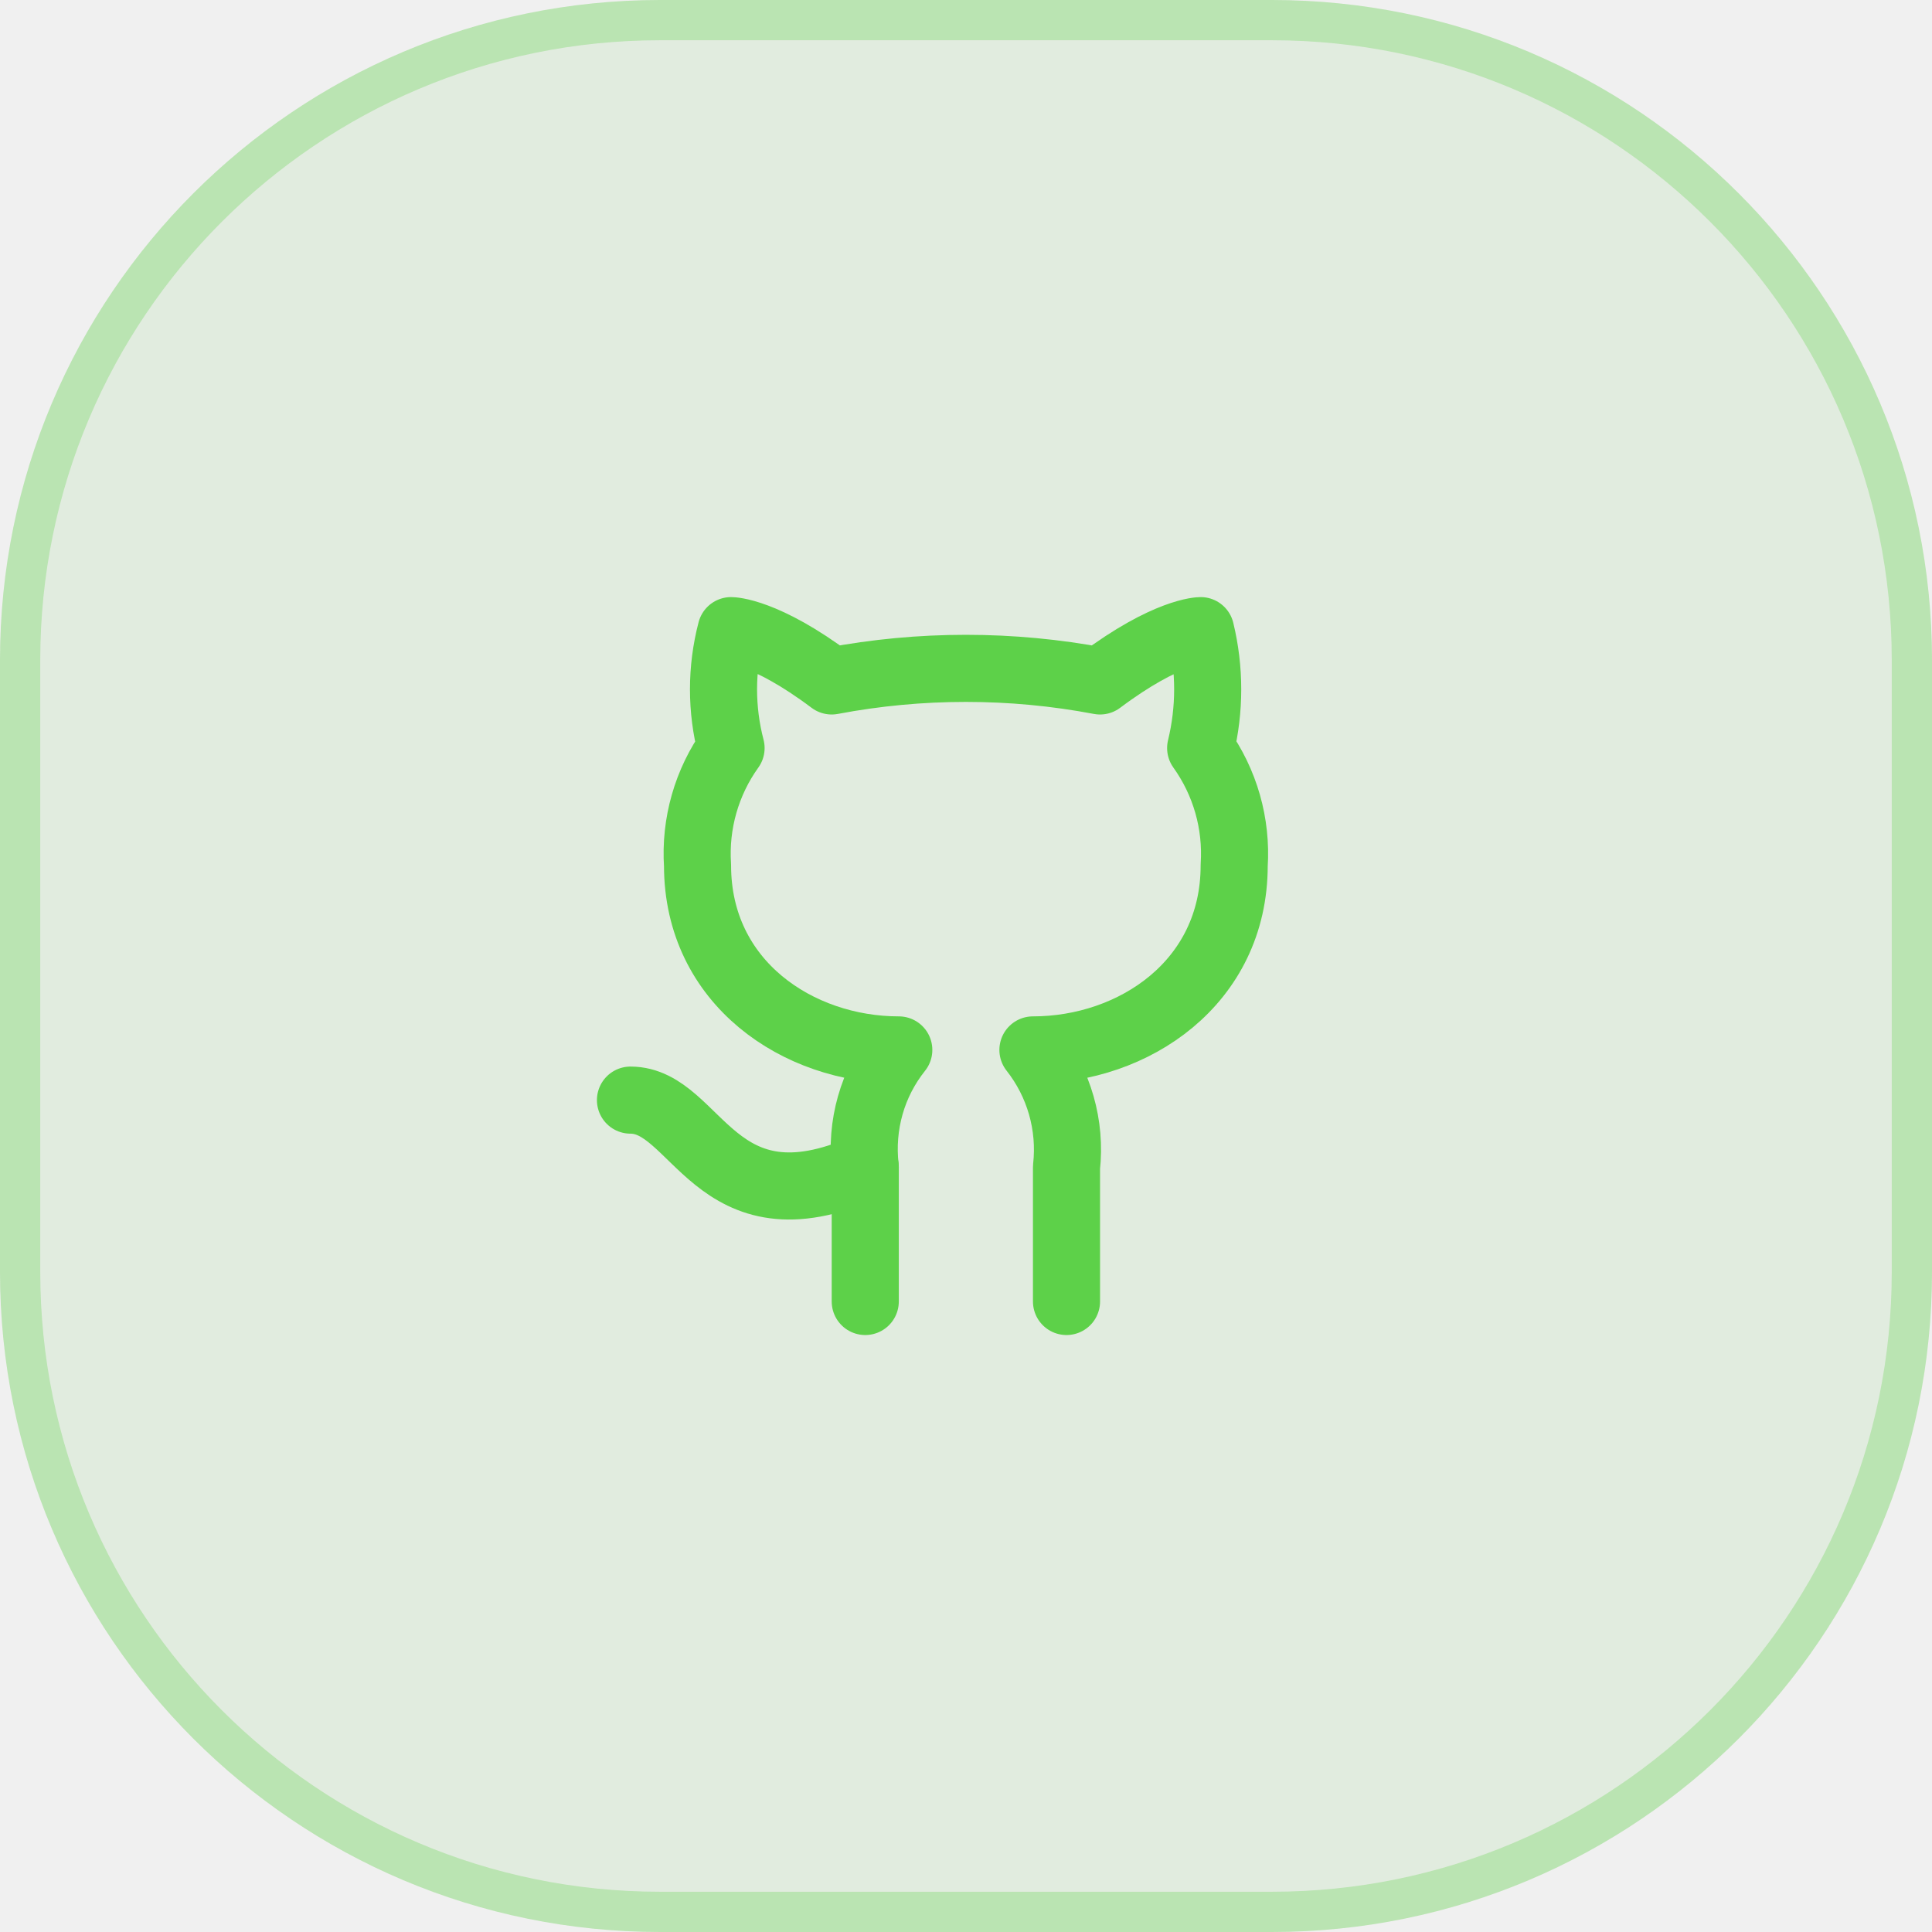
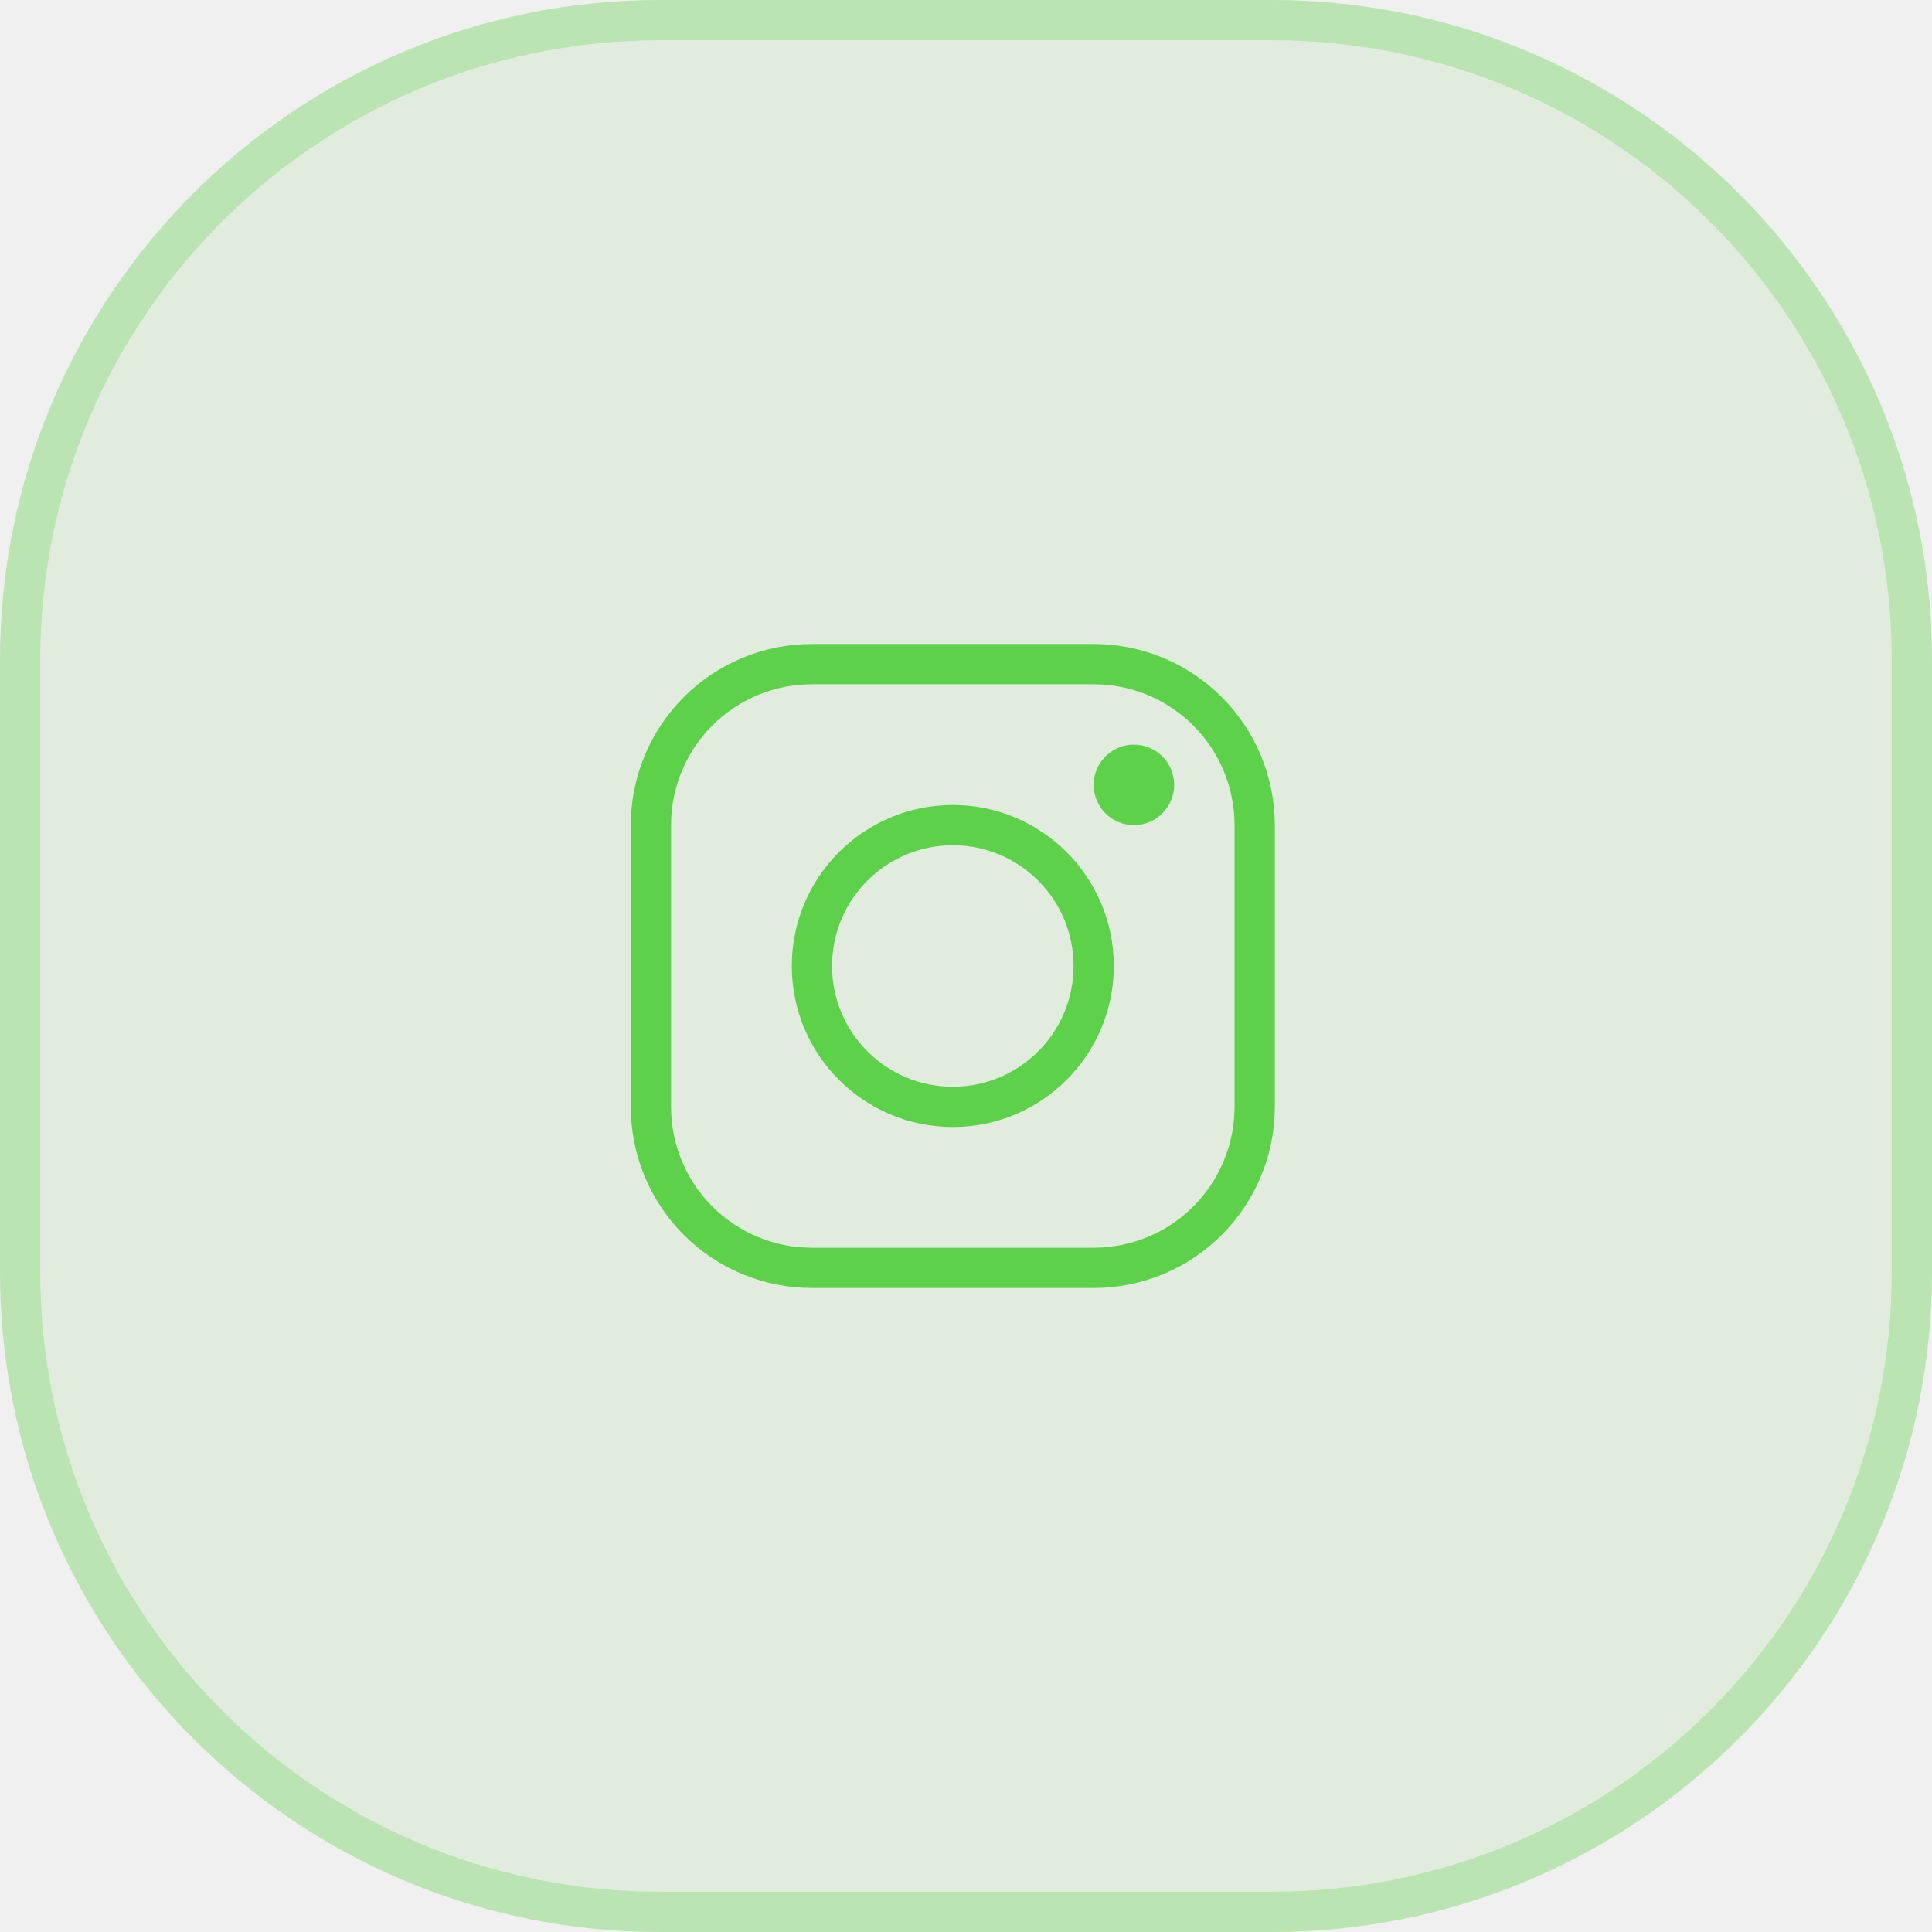
<svg xmlns="http://www.w3.org/2000/svg" width="48" height="48" viewBox="0 0 48 48" fill="none">
-   <mask id="path-1-inside-1_1854_4647" fill="white">
+   <path d="M0 16.4C0 7.343 7.343 0 16.4 0H31.6C40.657 0 48 7.343 48 16.4V31.6C48 40.657 40.657 48 31.6 48H16.4C7.343 48 0 40.657 0 31.6V16.4Z" fill="#5DD149" fill-opacity="0.1" />
+   <mask id="path-2-inside-1_294_1752" fill="white">
    <path d="M0 16.4C0 7.343 7.343 0 16.4 0H31.6C40.657 0 48 7.343 48 16.4V31.6C48 40.657 40.657 48 31.6 48H16.4C7.343 48 0 40.657 0 31.6V16.4Z" />
  </mask>
-   <path d="M0 16.4C0 7.343 7.343 0 16.4 0H31.6C40.657 0 48 7.343 48 16.4V31.6C48 40.657 40.657 48 31.6 48H16.4C7.343 48 0 40.657 0 31.6V16.4Z" fill="#5DD149" fill-opacity="0.1" />
-   <path d="M16.4 0V1H31.6V0V-1H16.4V0ZM48 16.4H47V31.6H48H49V16.4H48ZM31.6 48V47H16.4V48V49H31.6V48ZM0 31.6H1V16.4H0H-1V31.6H0ZM16.4 48V47C7.895 47 1 40.105 1 31.6H0H-1C-1 41.21 6.79 49 16.4 49V48ZM48 31.6H47C47 40.105 40.105 47 31.6 47V48V49C41.21 49 49 41.21 49 31.6H48ZM31.6 0V1C40.105 1 47 7.895 47 16.4H48H49C49 6.79 41.21 -1 31.6 -1V0ZM16.4 0V-1C6.79 -1 -1 6.79 -1 16.4H0H1C1 7.895 7.895 1 16.4 1V0Z" fill="#5DD149" fill-opacity="0.3" mask="url(#path-1-inside-1_1854_4647)" />
-   <path d="M26.497 32.335V29.001C26.613 27.957 26.313 26.91 25.663 26.085C28.163 26.085 30.663 24.418 30.663 21.501C30.73 20.46 30.438 19.435 29.83 18.585C30.063 17.626 30.063 16.626 29.83 15.668C29.83 15.668 28.997 15.668 27.33 16.918C25.13 16.501 22.863 16.501 20.663 16.918C18.997 15.668 18.163 15.668 18.163 15.668C17.913 16.626 17.913 17.626 18.163 18.585C17.556 19.431 17.262 20.462 17.33 21.501C17.33 24.418 19.83 26.085 22.33 26.085C22.005 26.493 21.763 26.96 21.622 27.46C21.48 27.96 21.438 28.485 21.497 29.001V32.335" stroke="#5DD149" stroke-width="1.667" stroke-linecap="round" stroke-linejoin="round" />
-   <path d="M21.497 28.999C17.739 30.665 17.331 27.332 15.664 27.332" stroke="#5DD149" stroke-width="1.667" stroke-linecap="round" stroke-linejoin="round" />
+   <path d="M16.4 0V1H31.6V0V-1H16.4V0ZM48 16.4H47V31.6H48H49V16.4H48ZM31.6 48V47H16.4V48V49H31.6V48ZM0 31.6H1V16.4H0H-1V31.6H0ZM16.4 48V47C7.895 47 1 40.105 1 31.6H0H-1C-1 41.21 6.79 49 16.4 49V48ZM48 31.6H47C47 40.105 40.105 47 31.6 47V48V49C41.21 49 49 41.21 49 31.6H48ZM31.6 0V1C40.105 1 47 7.895 47 16.4H48H49C49 6.79 41.21 -1 31.6 -1V0ZM16.4 0V-1C6.79 -1 -1 6.79 -1 16.4H0H1C1 7.895 7.895 1 16.4 1V0Z" fill="#5DD149" fill-opacity="0.3" mask="url(#path-2-inside-1_294_1752)" />
+   <g clip-path="url(#clip0_294_1752)">
+     <path d="M27.172 31.5H20.172C19.111 31.5 18.094 31.079 17.343 30.328C16.593 29.578 16.172 28.561 16.172 27.5V20.5C16.172 19.439 16.593 18.422 17.343 17.672C18.094 16.921 19.111 16.5 20.172 16.5H27.172C28.233 16.5 29.25 16.921 30 17.672C30.75 18.422 31.172 19.439 31.172 20.5V27.5C31.172 28.561 30.75 29.578 30 30.328C29.25 31.079 28.233 31.5 27.172 31.5Z" stroke="#5DD149" stroke-miterlimit="10" />
+     <path d="M23.672 27.5C25.605 27.5 27.172 25.933 27.172 24C27.172 22.067 25.605 20.5 23.672 20.5C21.739 20.5 20.172 22.067 20.172 24C20.172 25.933 21.739 27.5 23.672 27.5Z" stroke="#5DD149" stroke-miterlimit="10" />
+     <path d="M28.172 20C28.448 20 28.672 19.776 28.672 19.5C28.672 19.224 28.448 19 28.172 19C27.896 19 27.672 19.224 27.672 19.5C27.672 19.776 27.896 20 28.172 20Z" stroke="#5DD149" stroke-miterlimit="10" />
+   </g>
+   <defs>
+     <clipPath id="clip0_294_1752">
+       <rect width="16" height="16" fill="white" transform="translate(15.6719 16)" />
+     </clipPath>
+   </defs>
</svg>
